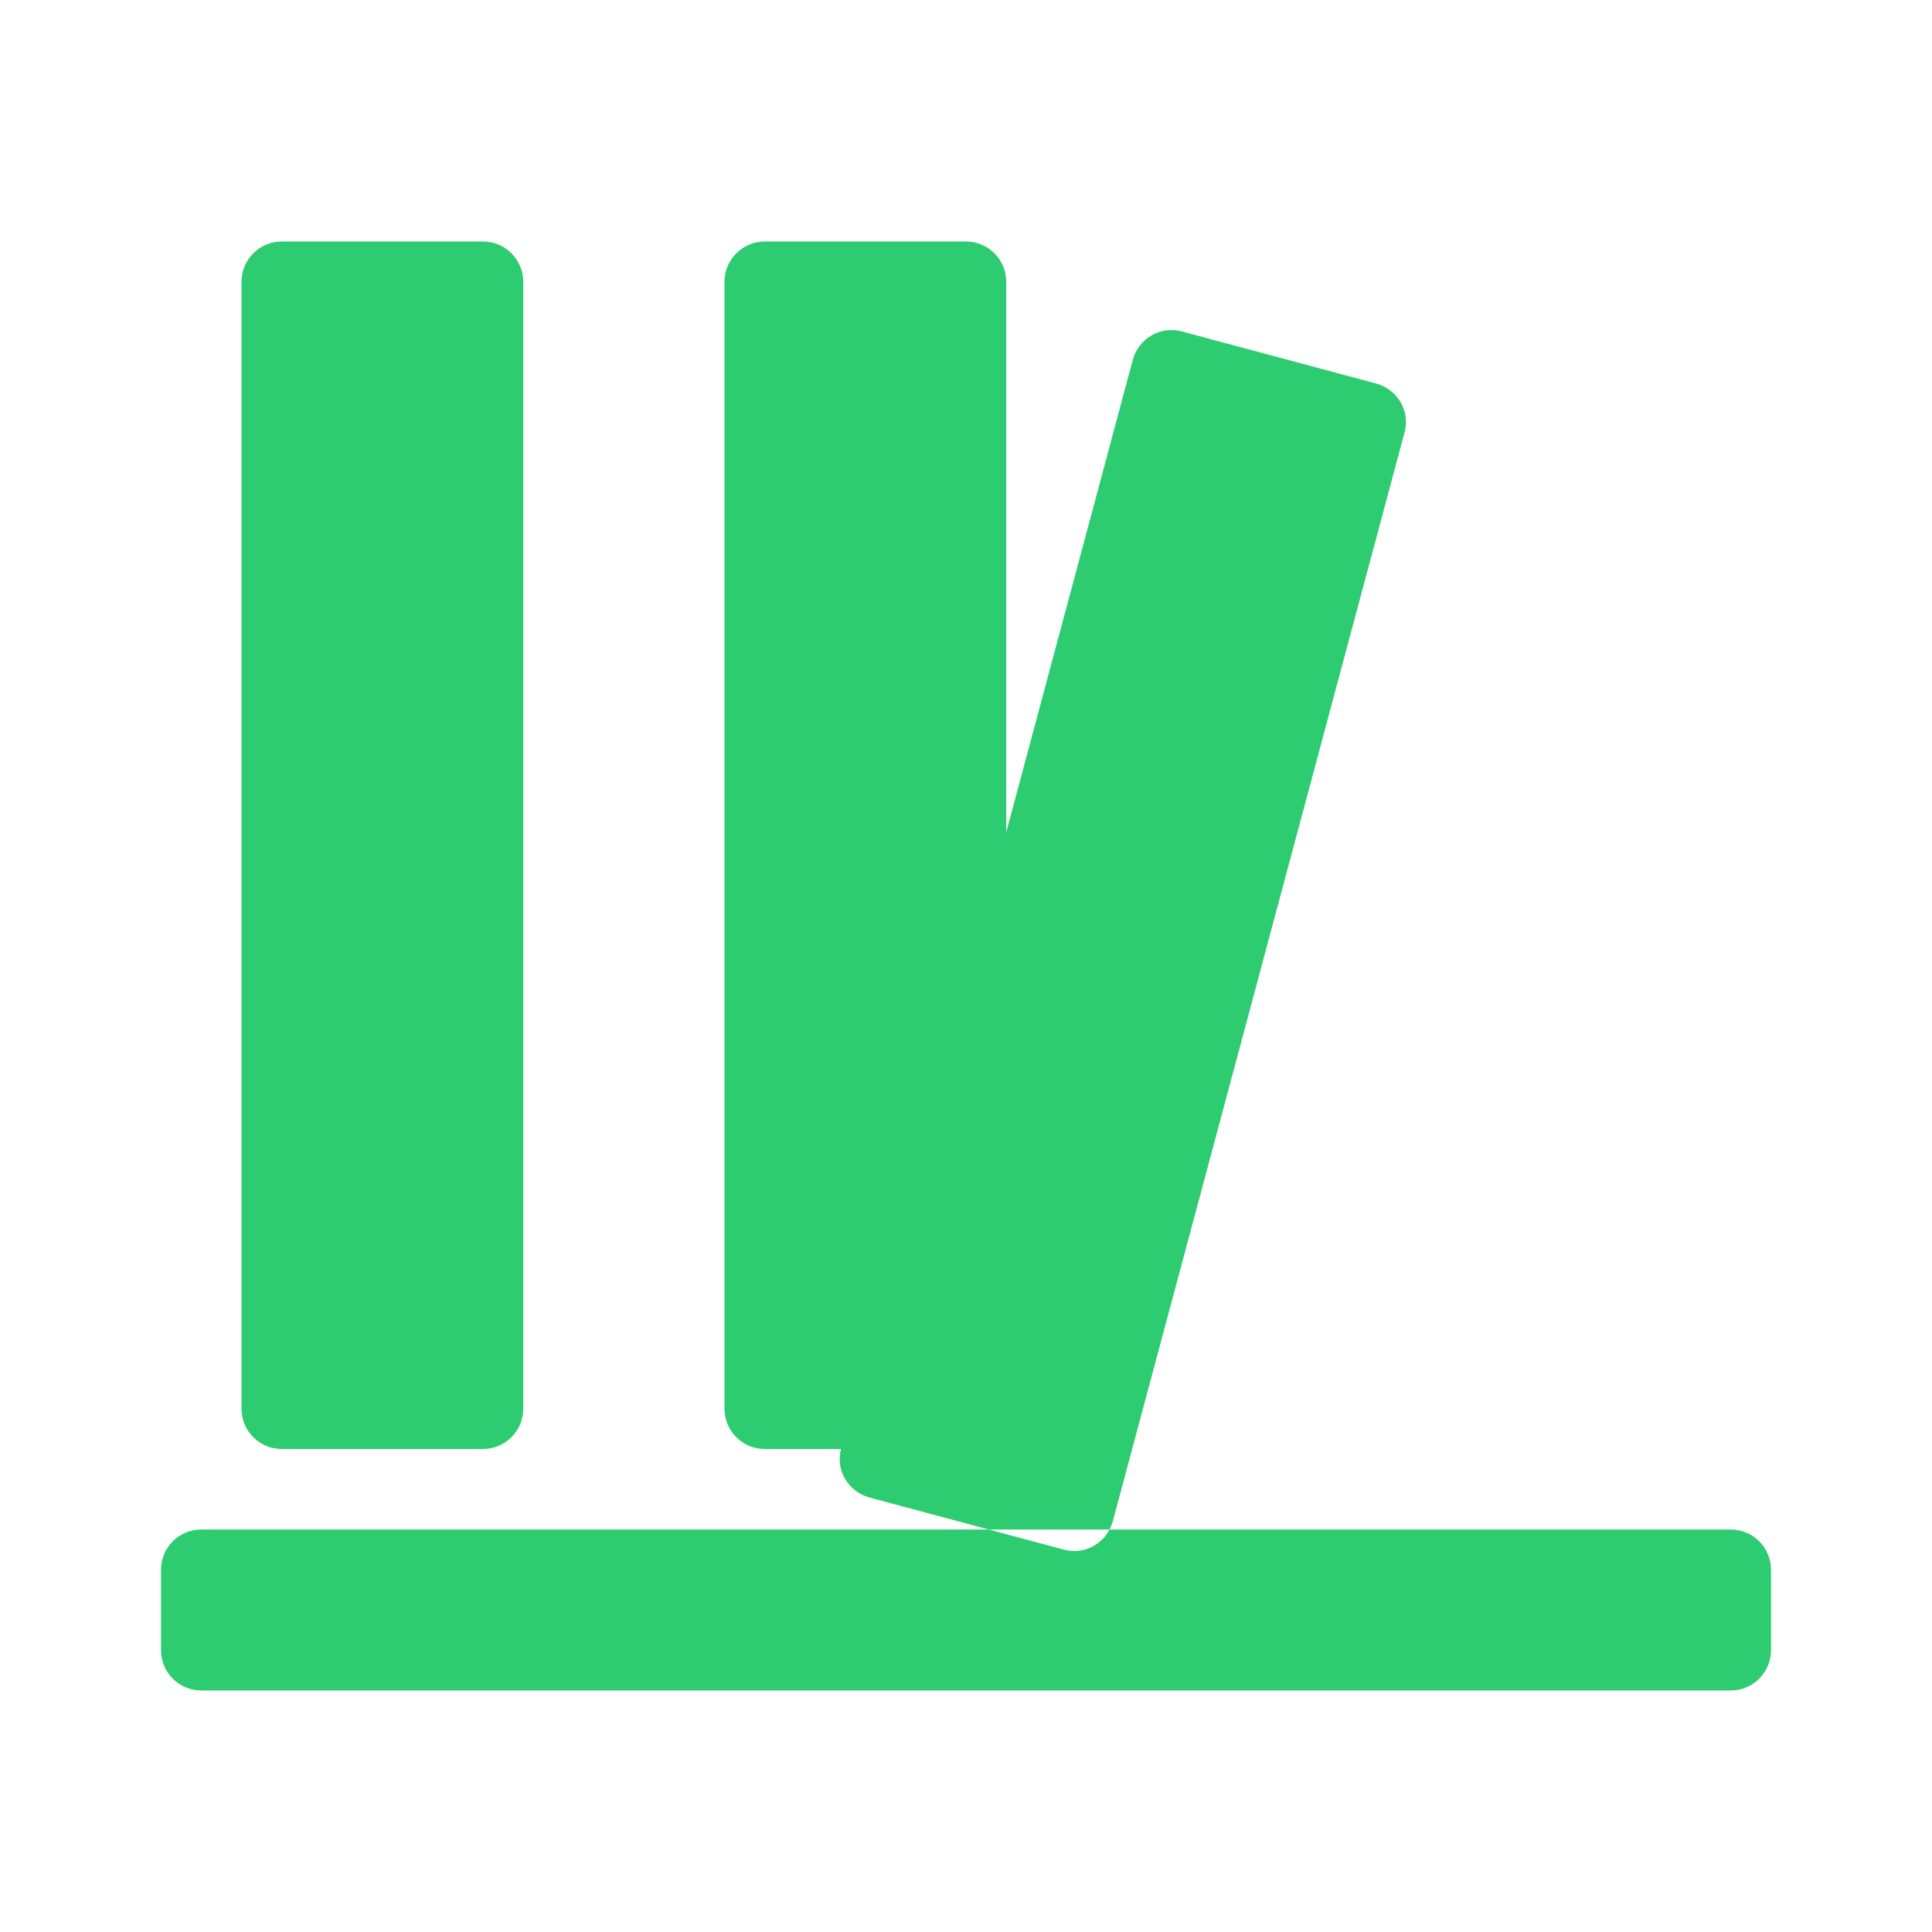
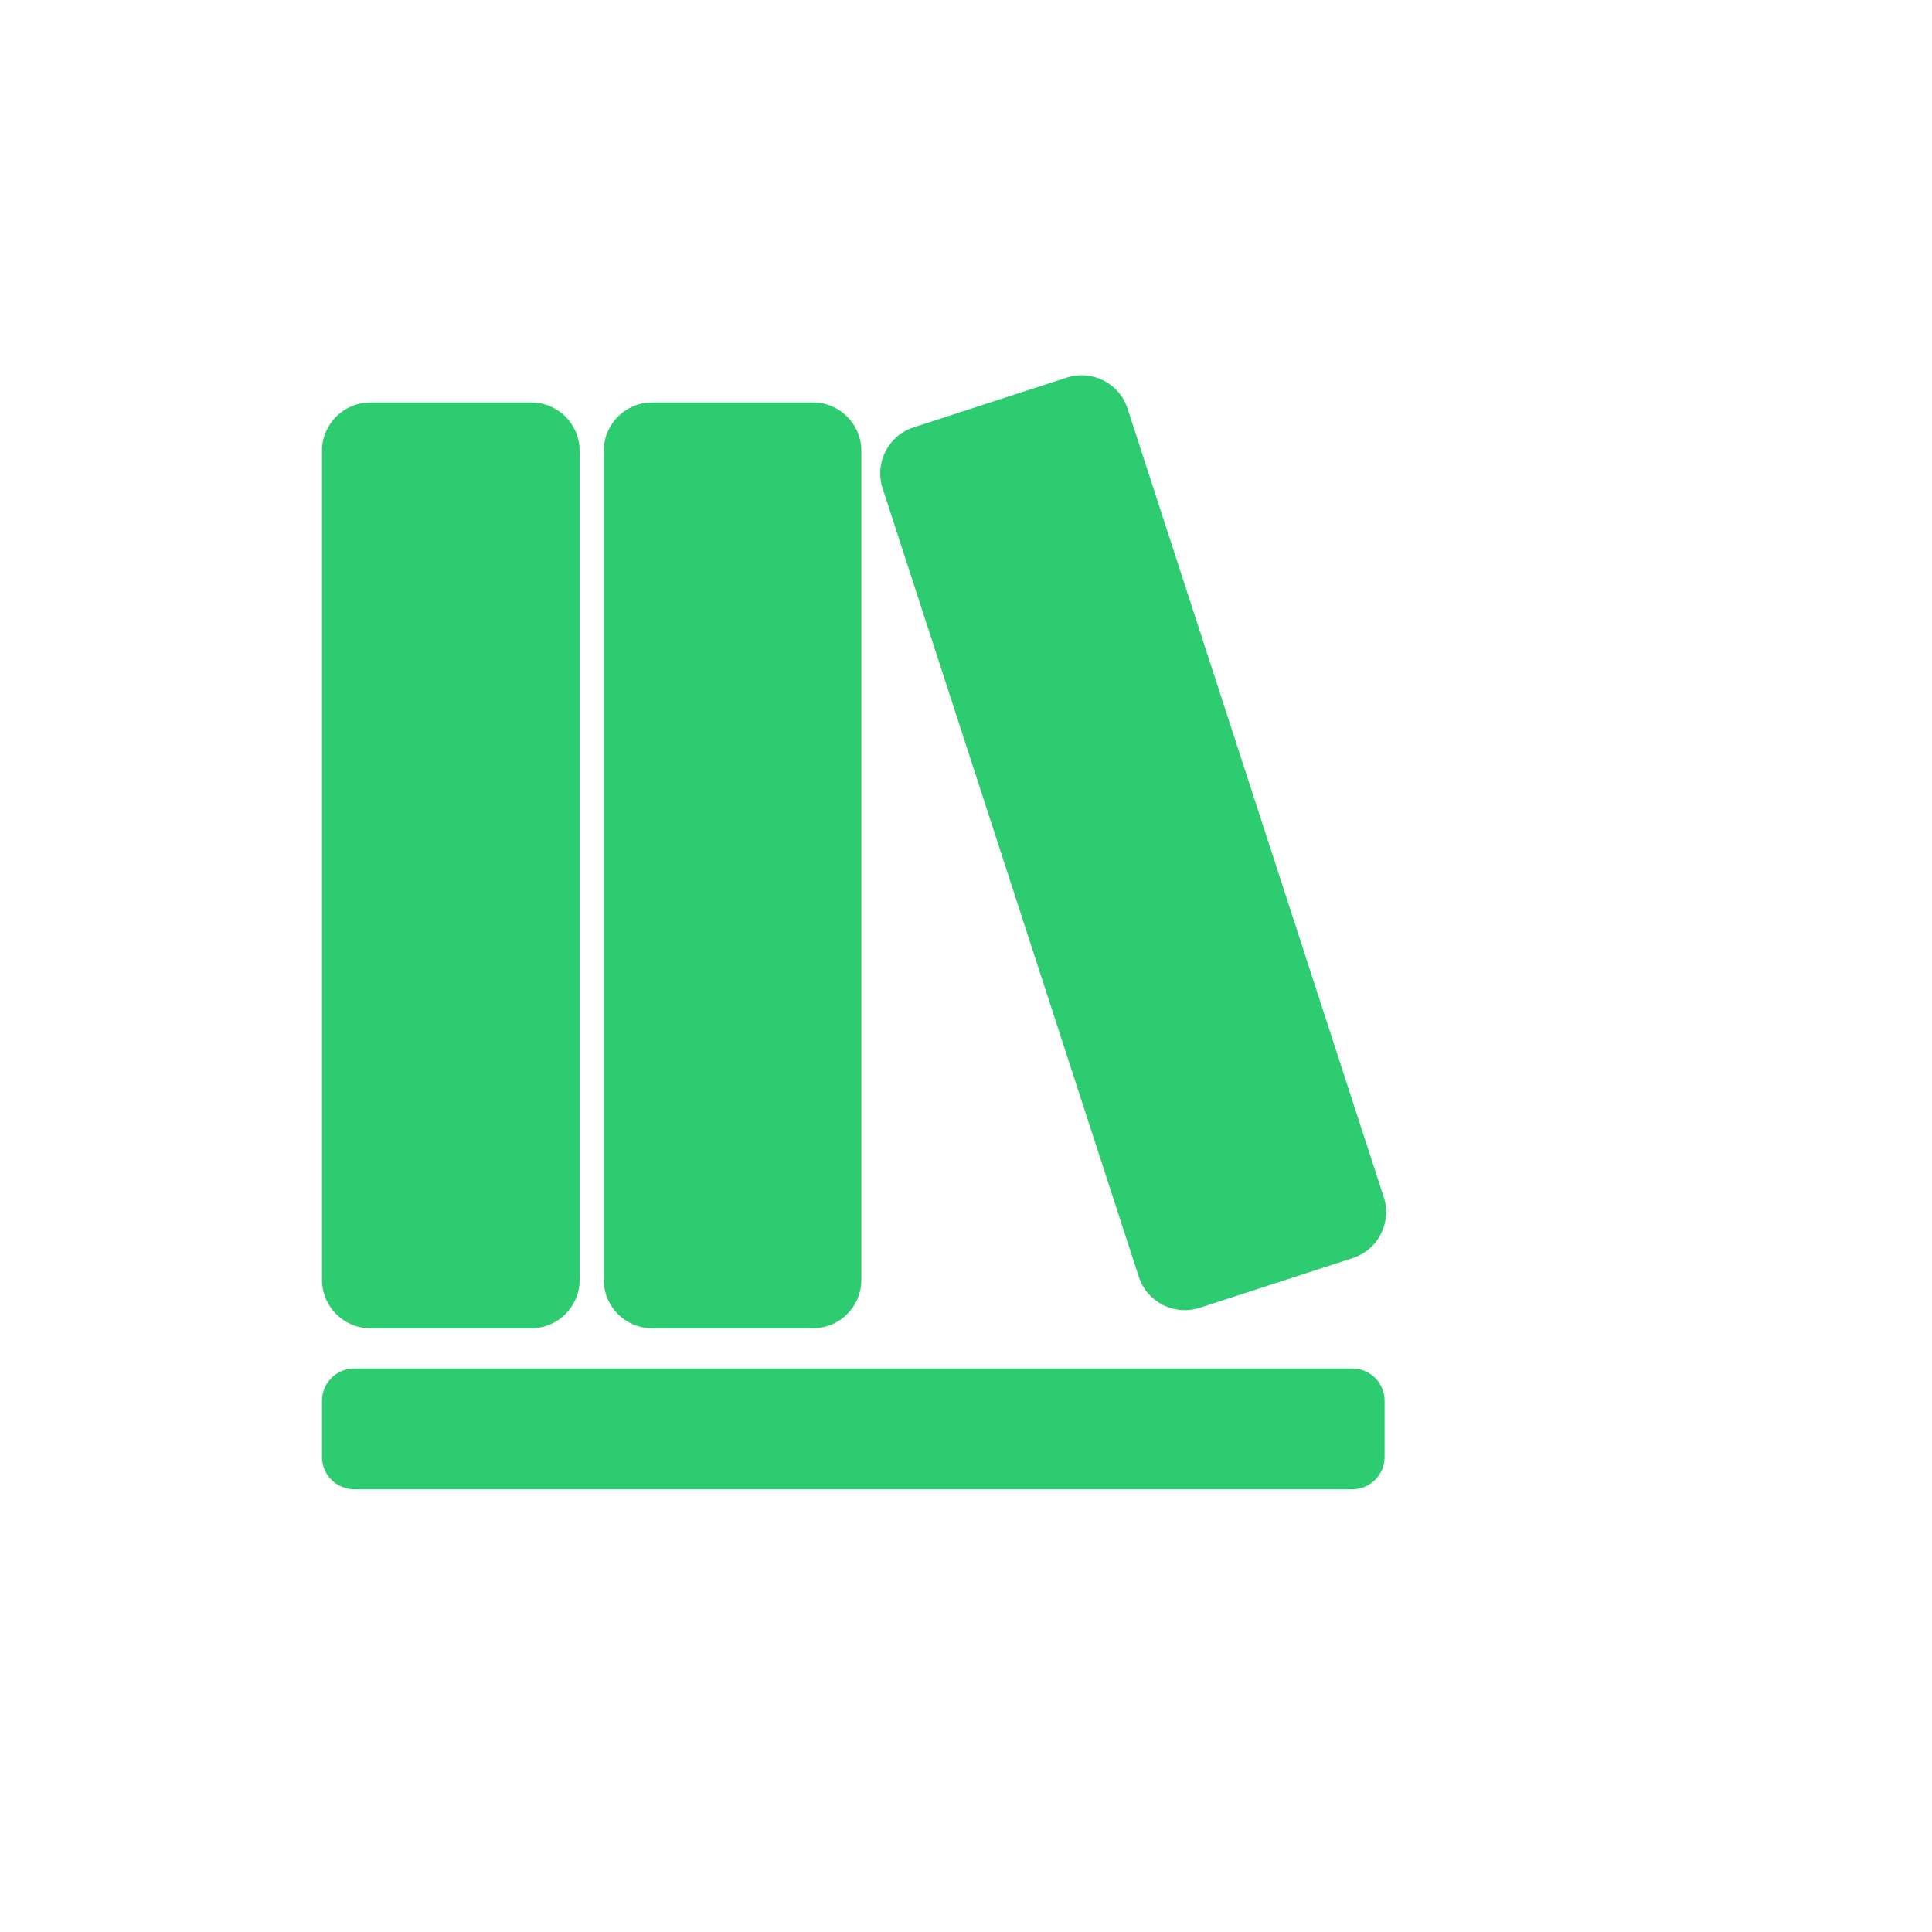
<svg xmlns="http://www.w3.org/2000/svg" viewBox="0 0 24 24" width="24" height="24" fill="#2ECC71">
-   <path d="M2 19.5c0-.276.224-.5.5-.5h19c.276 0 .5.224.5.5v1c0 .276-.224.5-.5.5h-19c-.276 0-.5-.224-.5-.5v-1zm1.5-16.5c-.276 0-.5.224-.5.5v14c0 .276.224.5.5.5h2.5c.276 0 .5-.224.5-.5v-14c0-.276-.224-.5-.5-.5h-2.5zm6 0c-.276 0-.5.224-.5.5v14c0 .276.224.5.5.5h2.5c.276 0 .5-.224.5-.5v-14c0-.276-.224-.5-.5-.5h-2.5zm5.176 1.116c-.266-.07-.534.092-.605.358l-3.624 13.525c-.07.266.092.534.358.605l2.415.647c.266.071.534-.092.605-.358l3.624-13.525c.071-.266-.092-.534-.358-.605l-2.415-.647z" />
+   <rect x="4" y="5" width="3.2" height="11.5" rx="0.6" />
+   <rect x="7.5" y="5" width="3.2" height="11.5" rx="0.6" />
+   <rect x="10.7" y="5" width="3.2" height="11.5" rx="0.6" transform="rotate(-18 12.3 5)" />
+   <rect x="4" y="17" width="13.2" height="1.5" rx="0.4" />
</svg>
